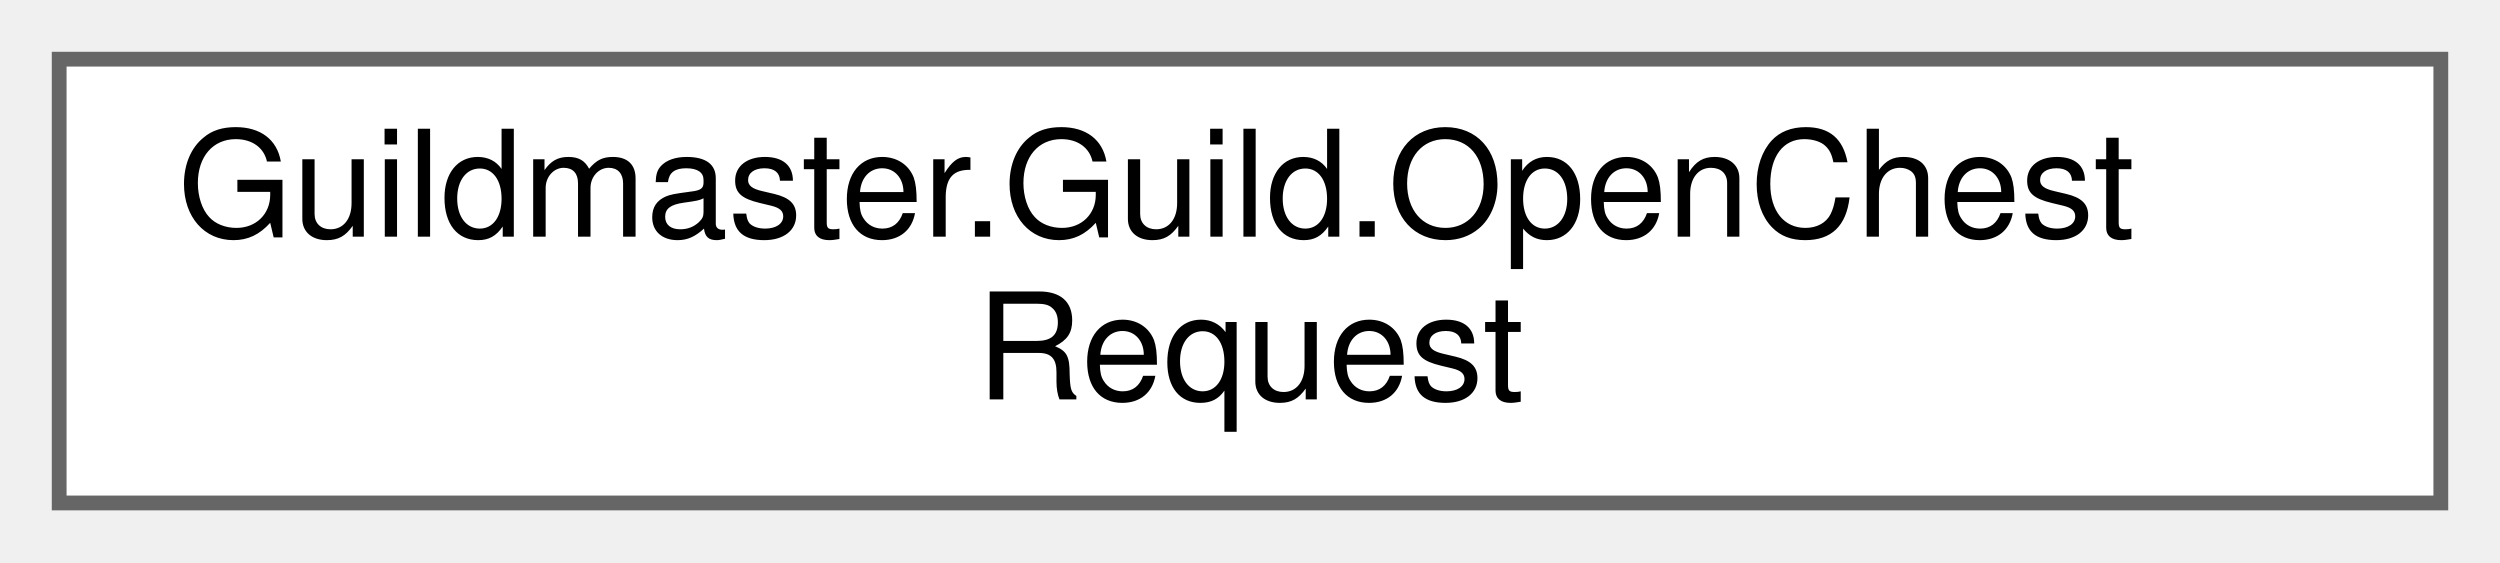
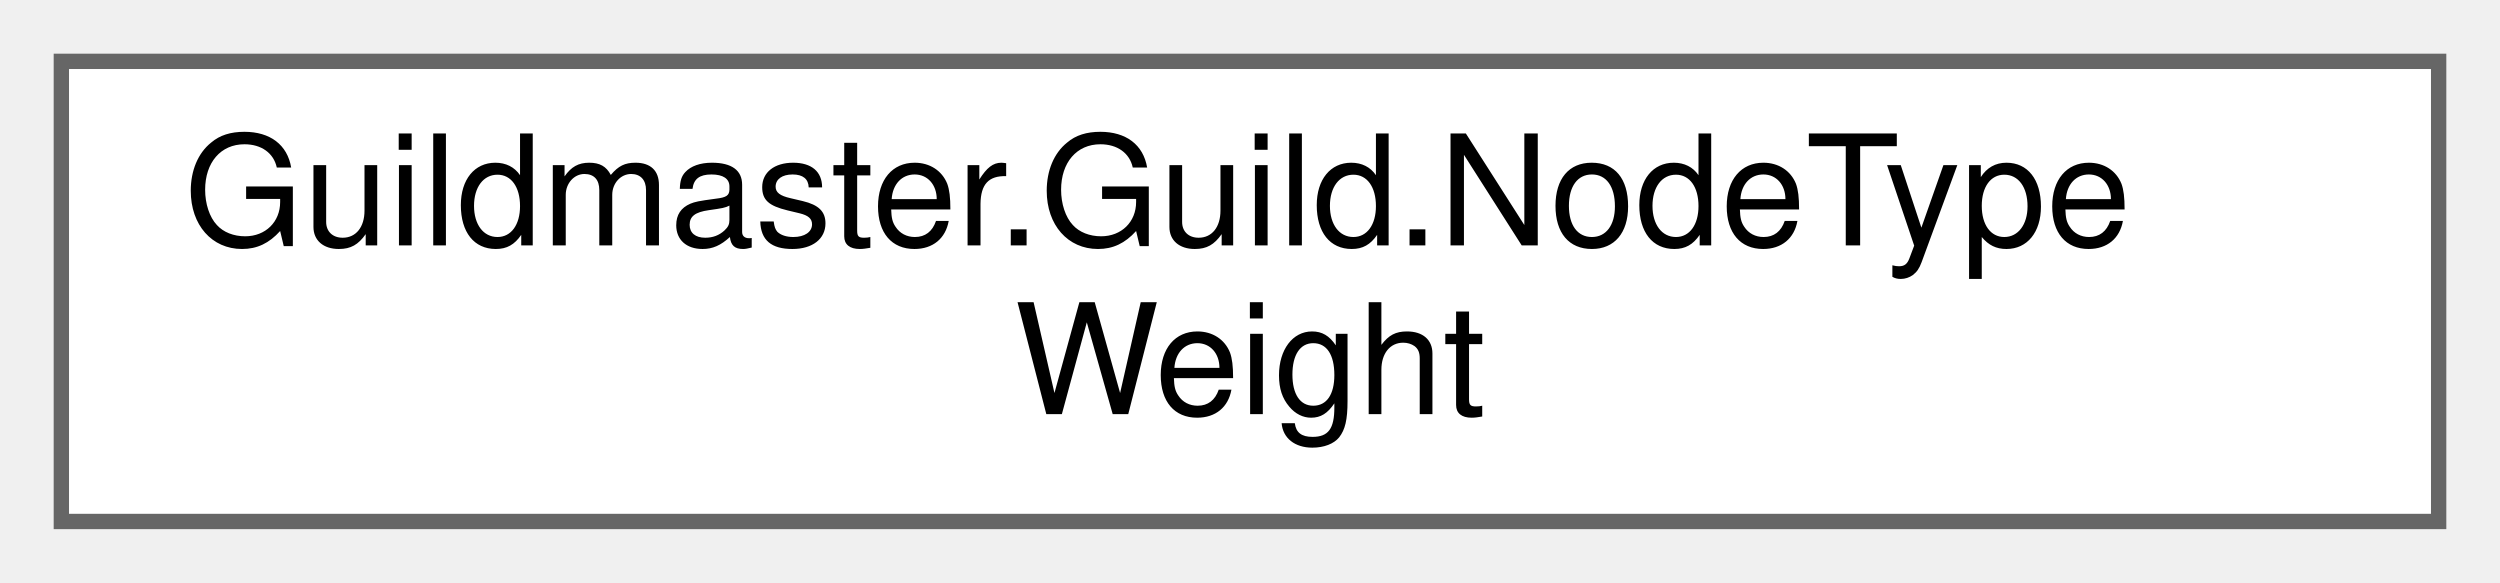
- <svg xmlns="http://www.w3.org/2000/svg" xmlns:xlink="http://www.w3.org/1999/xlink" width="169pt" height="38pt" viewBox="0.00 0.00 169.00 38.00">
+ <svg xmlns="http://www.w3.org/2000/svg" xmlns:xlink="http://www.w3.org/1999/xlink" width="163pt" height="38pt" viewBox="0.00 0.00 163.00 38.00">
  <g id="graph0" class="graph" transform="scale(1 1) rotate(0) translate(4 34)">
    <g id="Node000000" class="node">
      <g id="a_Node000000">
-         <a xlink:href="structGuildmaster_1_1Guild_1_1OpenChestRequest.html" target="_top" xlink:title="Запрос показать фасад сундука (план [[act-map-run-loop]] §4 B3): ЛКМ по крышке → OnOpen (флоу дальше ...">
-           <polygon fill="white" stroke="#666666" points="161,-30 0,-30 0,0 161,0 161,-30" />
-           <text text-anchor="start" x="8" y="-18" font-family="Helvetica,sans-Serif" font-size="10.00">Guildmaster.Guild.OpenChest</text>
-           <text text-anchor="middle" x="80.5" y="-7" font-family="Helvetica,sans-Serif" font-size="10.00">Request</text>
+         <a xlink:href="structGuildmaster_1_1Guild_1_1NodeTypeWeight.html" target="_top" xlink:title="Вес одного типа узла в зоне (относительный, суммы 100 не требуется).">
+           <polygon fill="white" stroke="#666666" points="155,-30 0,-30 0,0 155,0 155,-30" />
+           <text text-anchor="start" x="8" y="-18" font-family="Helvetica,sans-Serif" font-size="10.00">Guildmaster.Guild.NodeType</text>
+           <text text-anchor="middle" x="77.5" y="-7" font-family="Helvetica,sans-Serif" font-size="10.00">Weight</text>
        </a>
      </g>
    </g>
  </g>
</svg>
